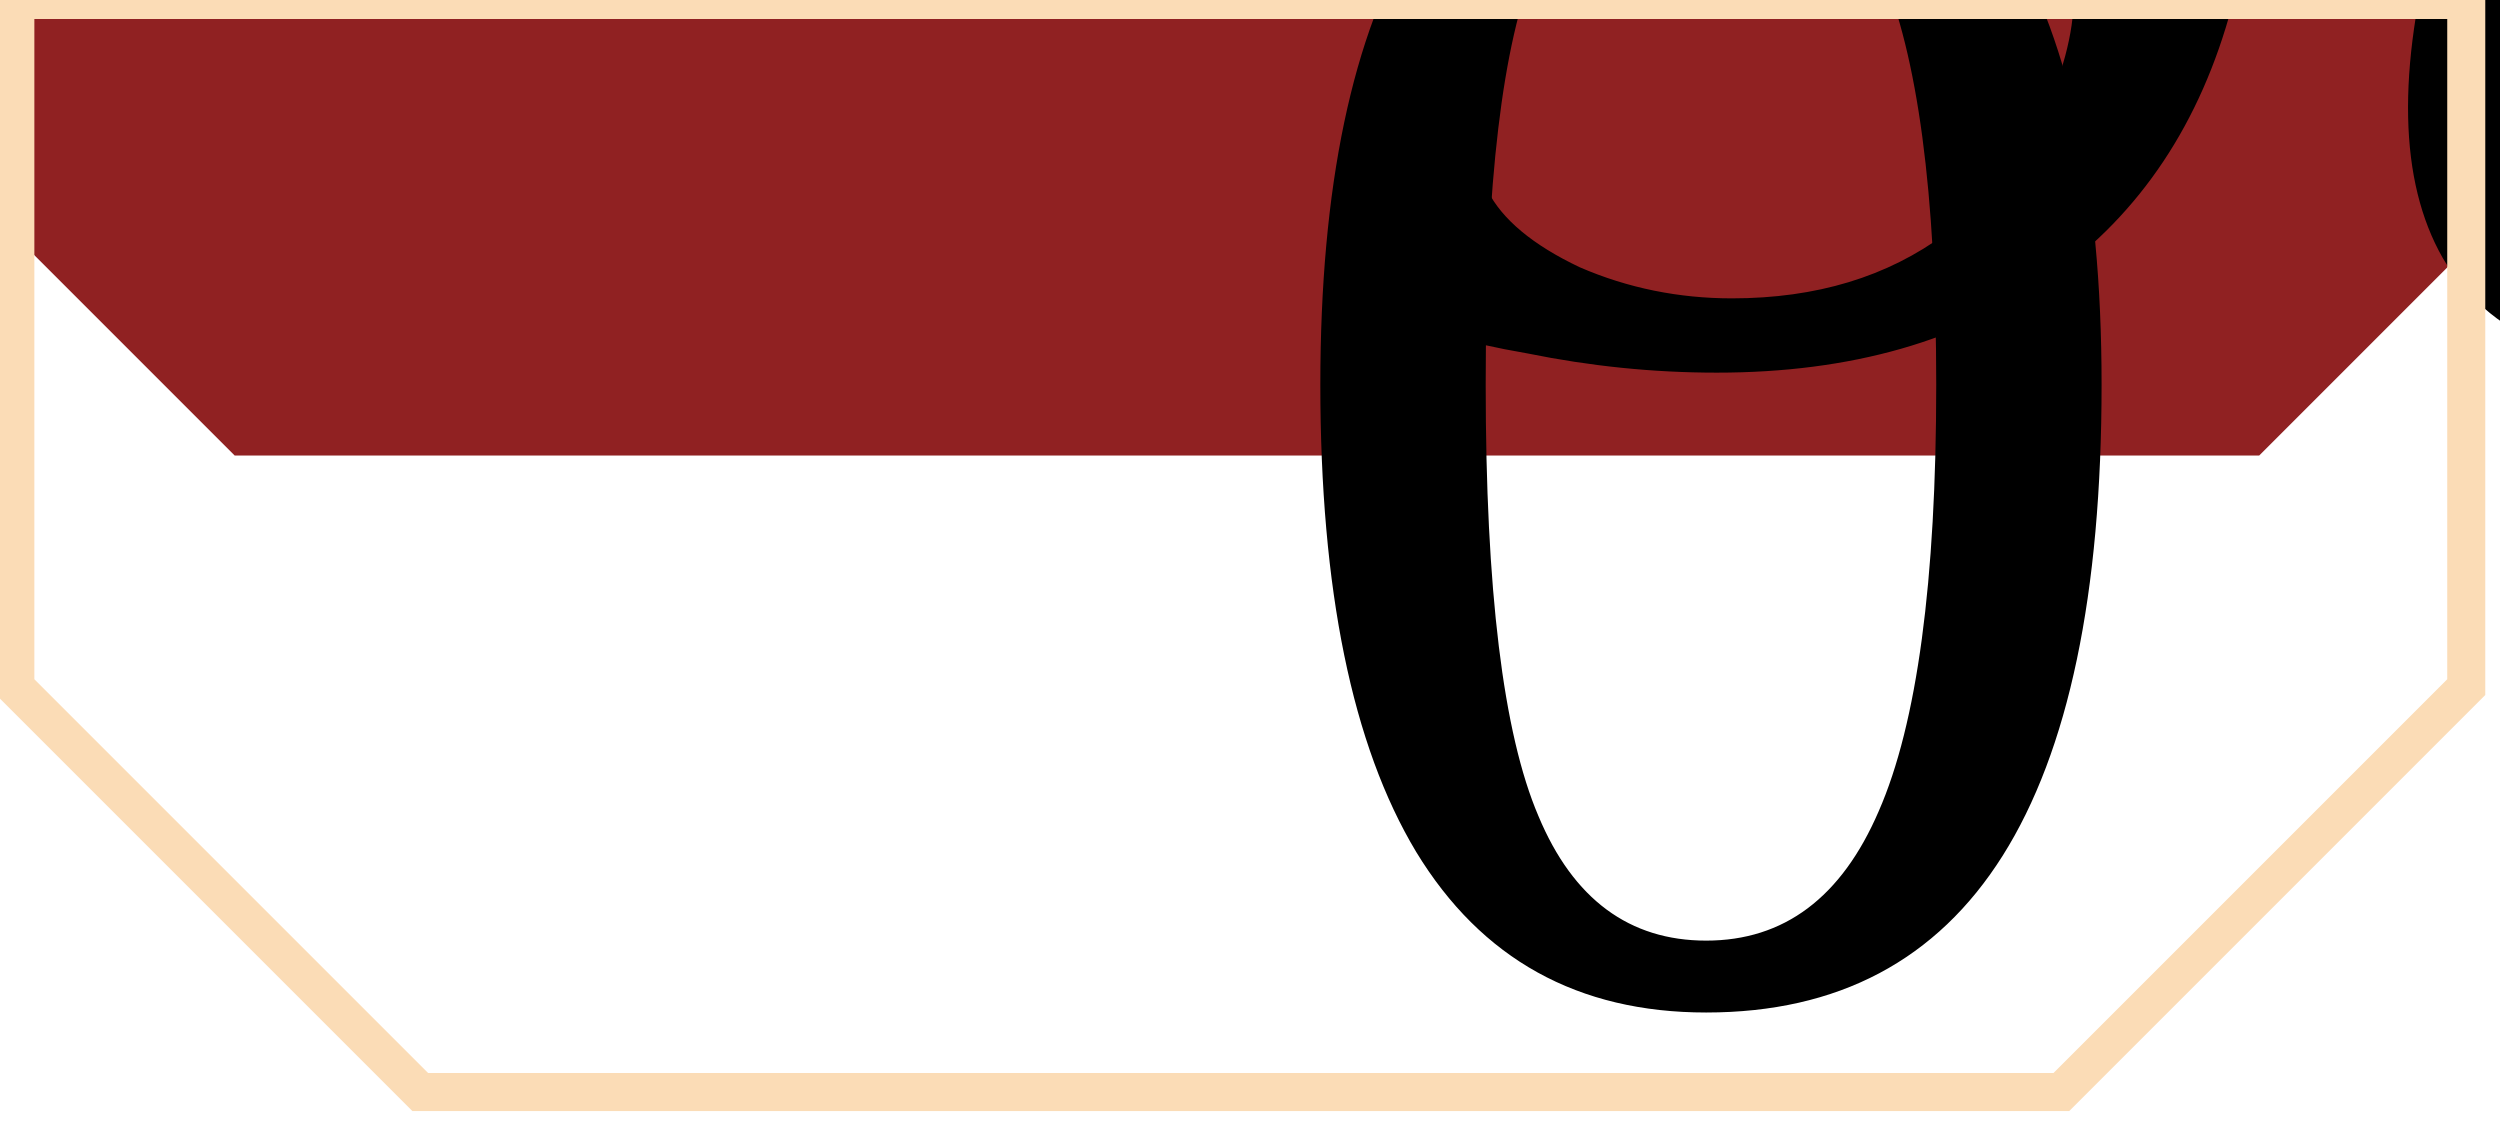
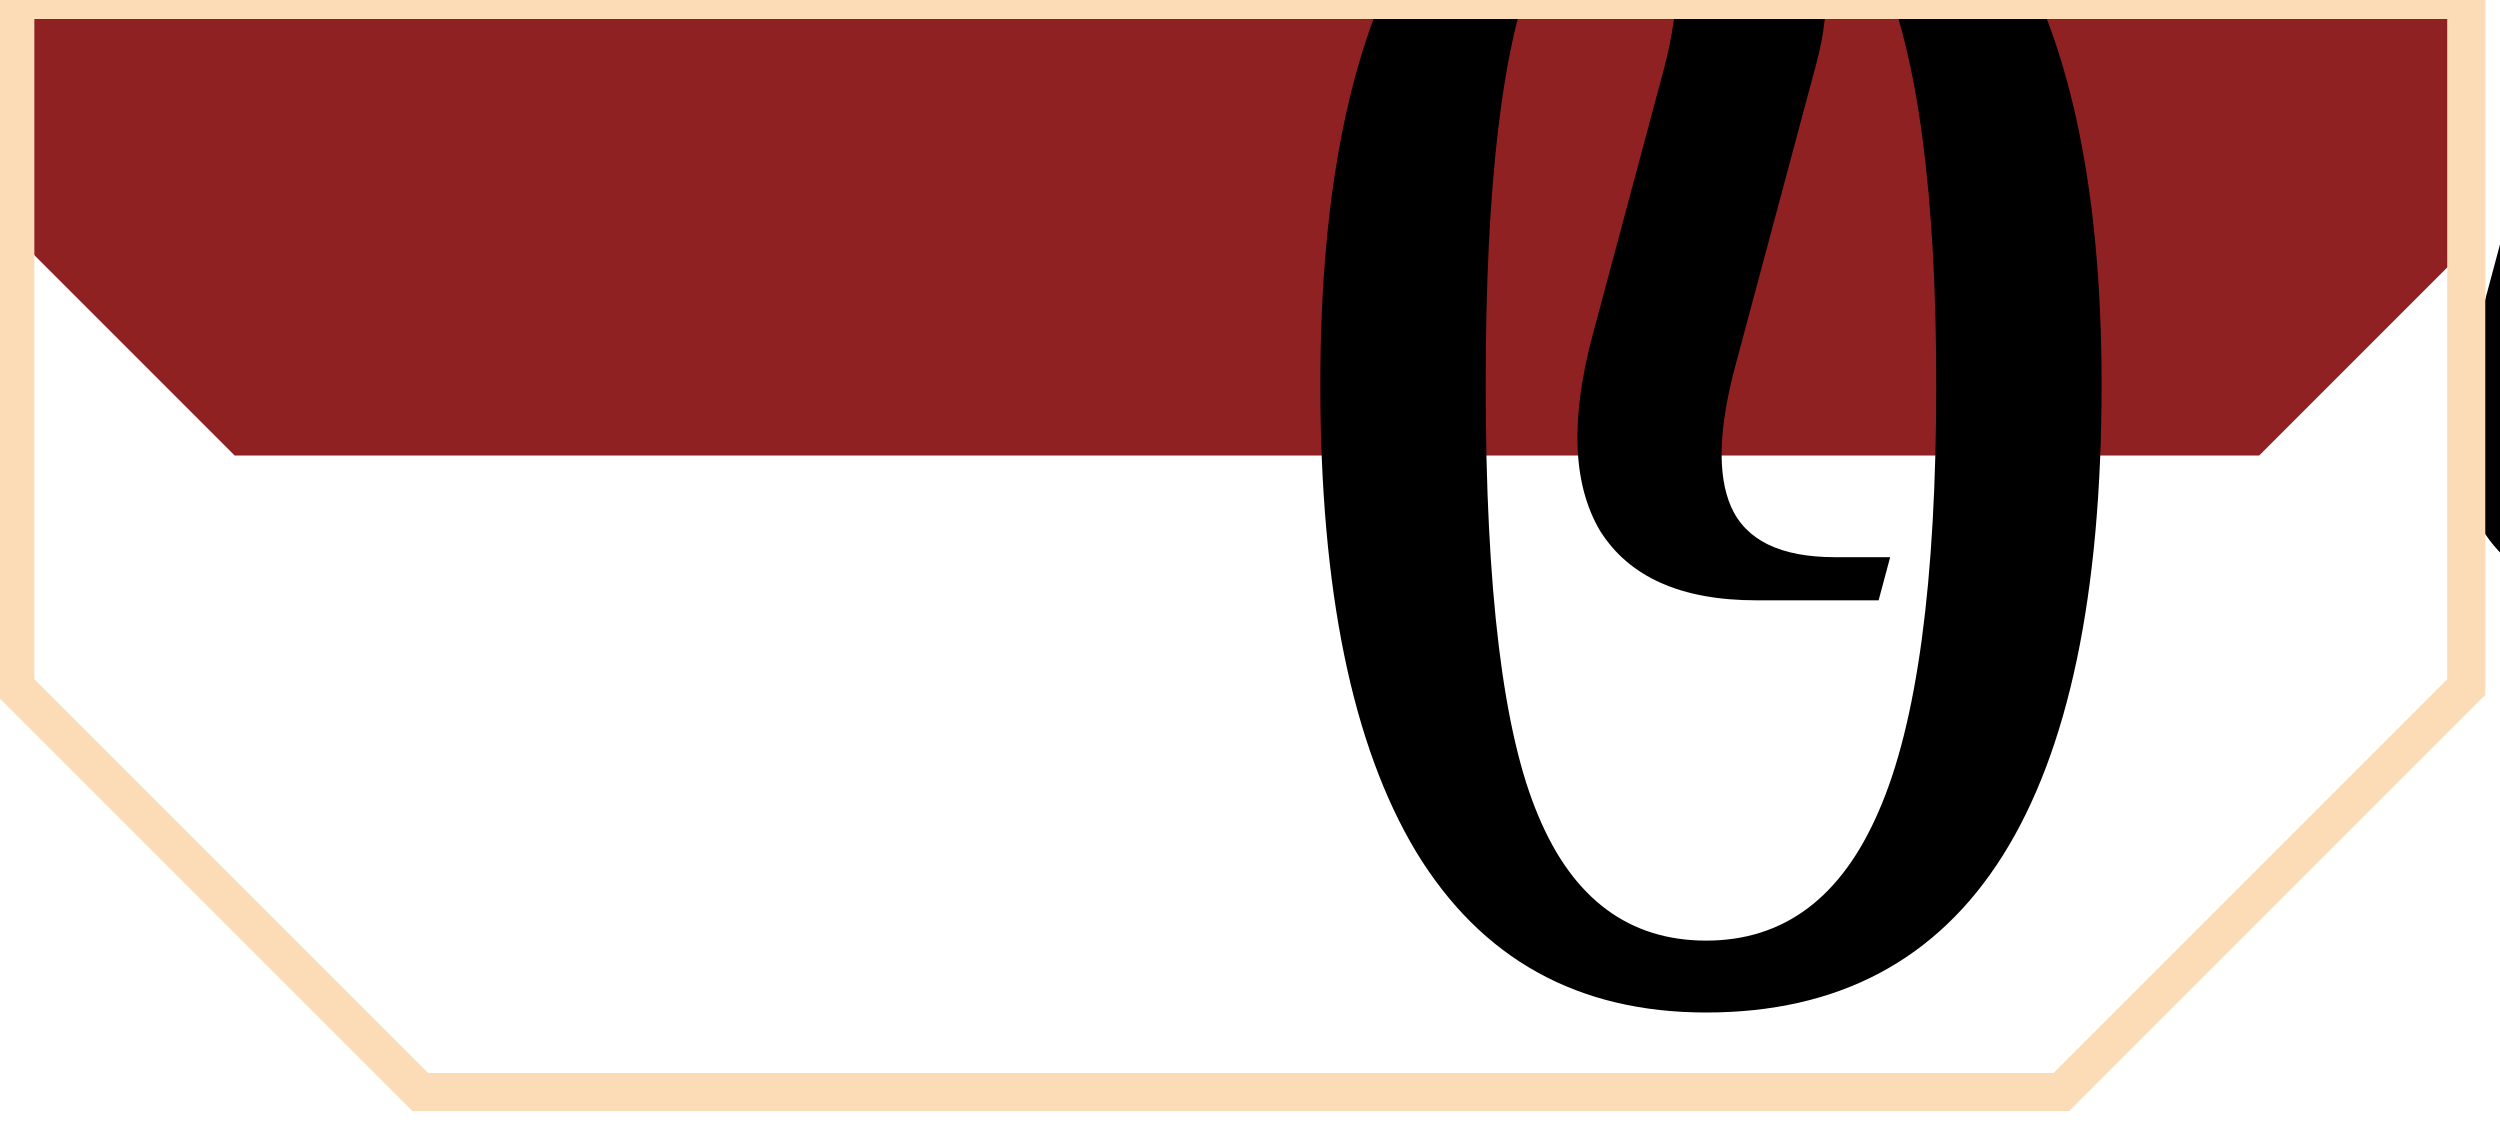
<svg xmlns="http://www.w3.org/2000/svg" width="32.6mm" height="14.72mm" version="1.1" viewBox="0 0 16.3 7.36">
  <g transform="translate(-72.2 -102)">
    <path d="m72.3 102v1.54l1.43 1.43h13.2l1.43-1.43v-1.54z" style="fill:#902122;" />
-     <text transform="skewX(-15)" x="108.158" y="104.306" class="carac">Soak</text>
+     <text transform="skewX(-15)" x="108.158" y="104.306" class="carac">{{_("soak") | capitalize}}</text>
    <text x="80.355" y="108.477" class="nb soak">0</text>
    <path d="m72.3 102v4.48l2.64 2.64h10.7l2.64-2.64v-4.48z" style="fill:none;stroke-width:.248;stroke:#fbdcb6" />
  </g>
</svg>
